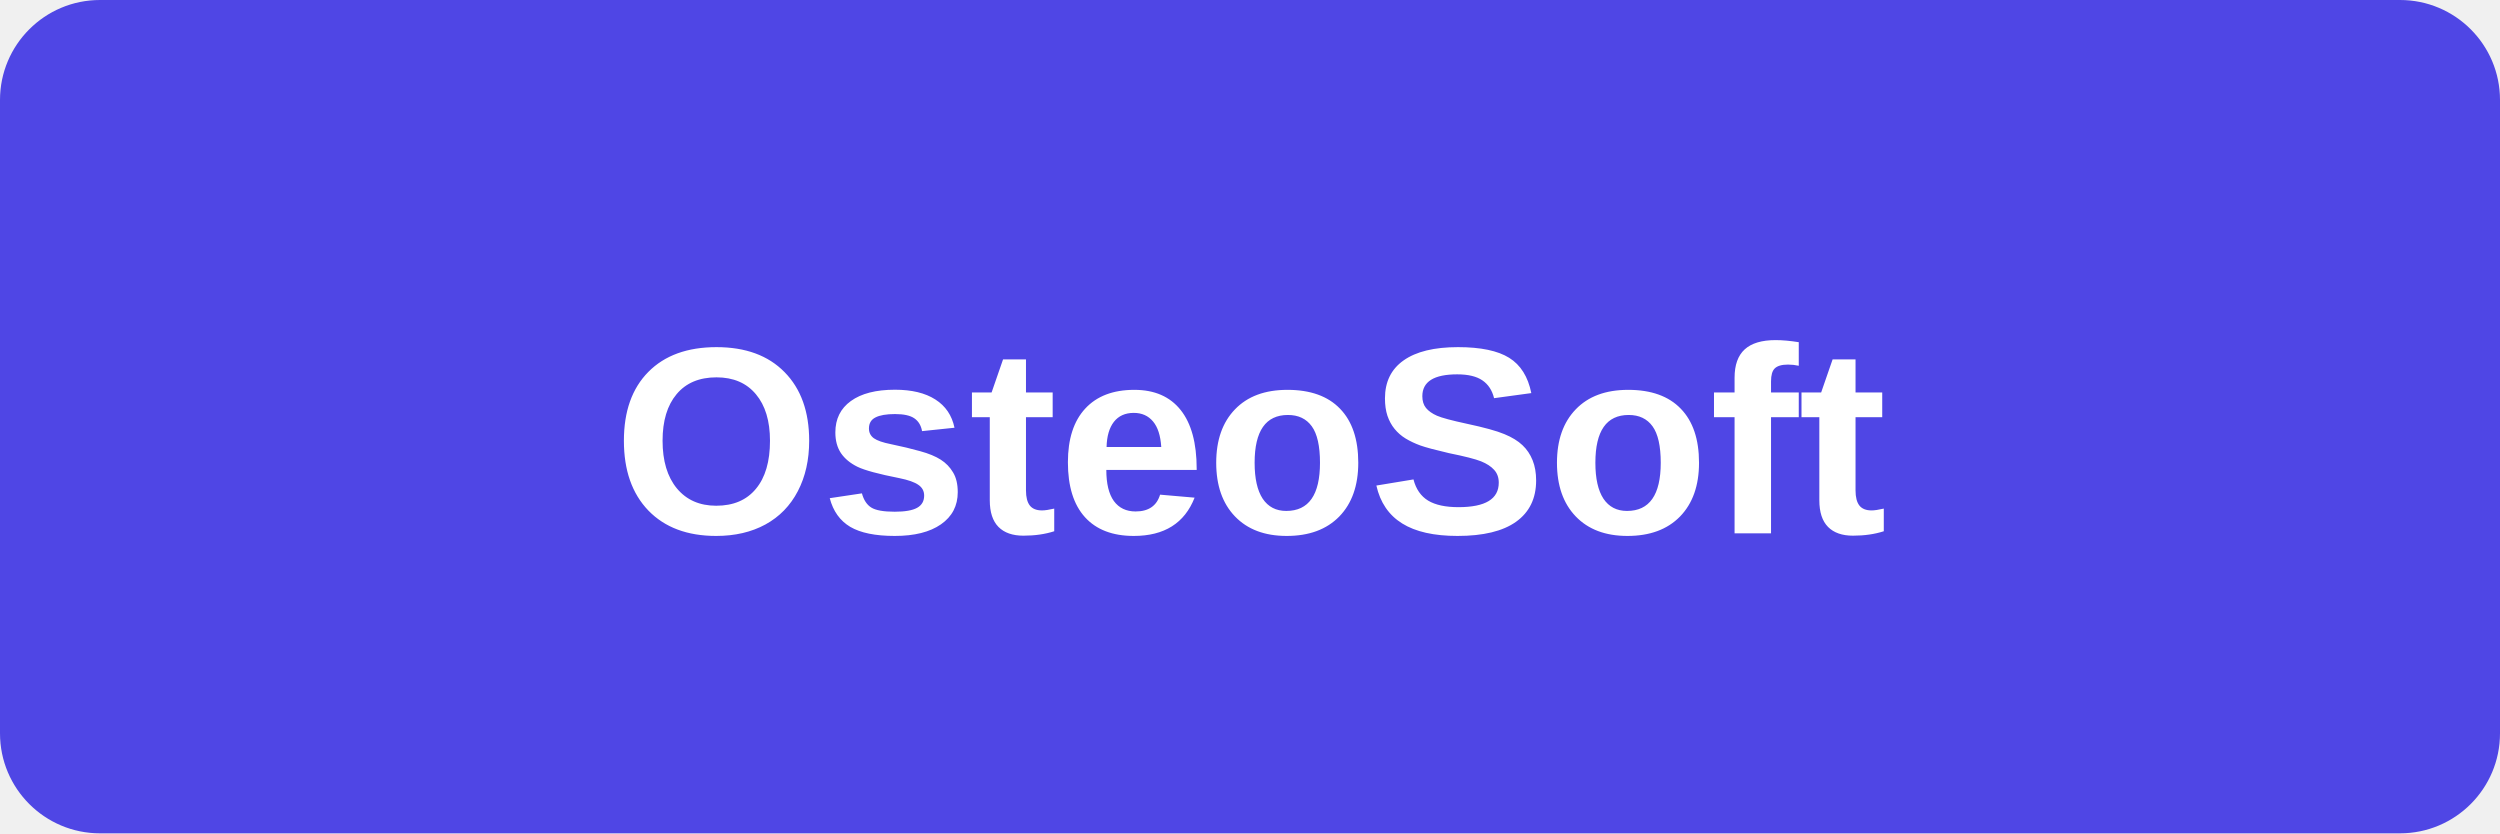
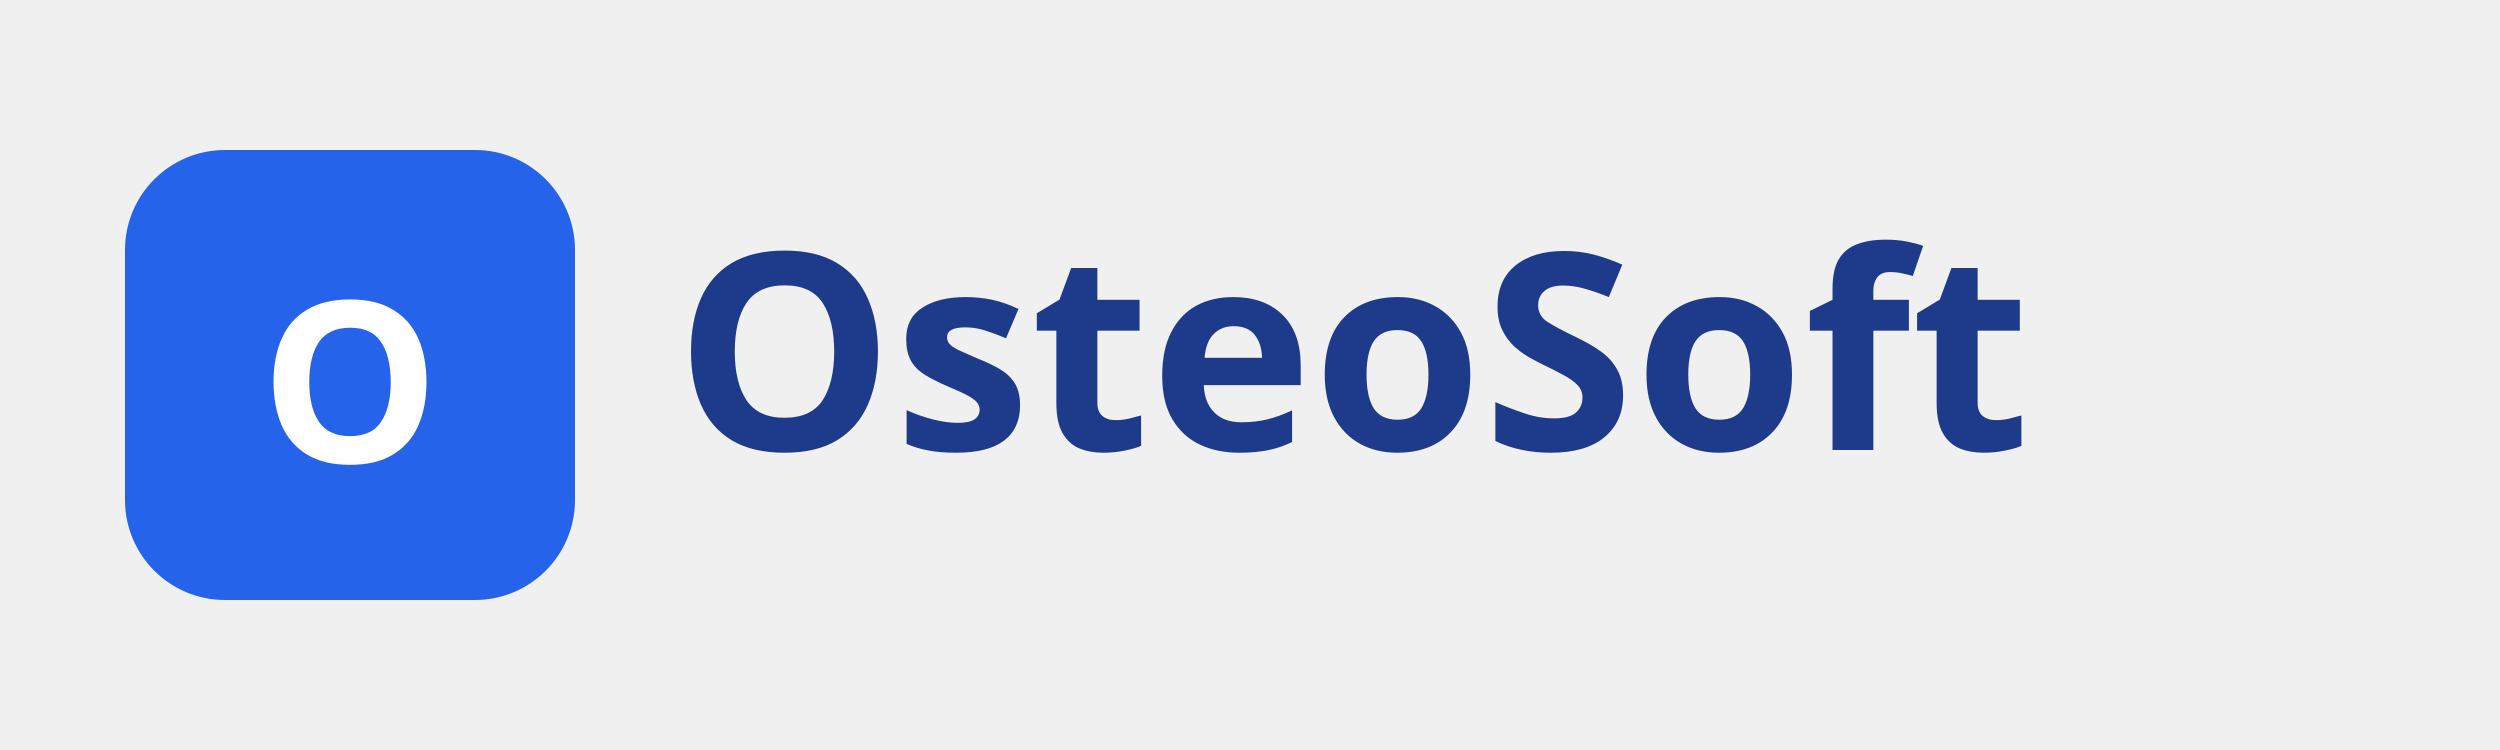
- <svg xmlns="http://www.w3.org/2000/svg" viewBox="0 0 300 100" width="300" height="100">
-   <rect width="300" height="100" rx="12" fill="#4f46e5" />
-   <text x="150" y="64" font-family="Arial, sans-serif" font-weight="800" font-size="32" fill="#ffffff" text-anchor="middle">OsteoSoft</text>
+ <svg xmlns="http://www.w3.org/2000/svg" viewBox="0 0 200 60" width="100%" height="100%">
+   <g transform="translate(10, 12)">
+     <rect x="0" y="0" width="36" height="36" rx="8" fill="#2563EB" />
+     <text x="18" y="25" font-family="'Plus Jakarta Sans', sans-serif" font-size="18" font-weight="900" fill="#FFFFFF" text-anchor="middle">O</text>
+   </g>
+   <text x="54" y="36" font-family="'Plus Jakarta Sans', sans-serif" font-size="22" font-weight="800" fill="#1E3A8A">OsteoSoft</text>
</svg>
